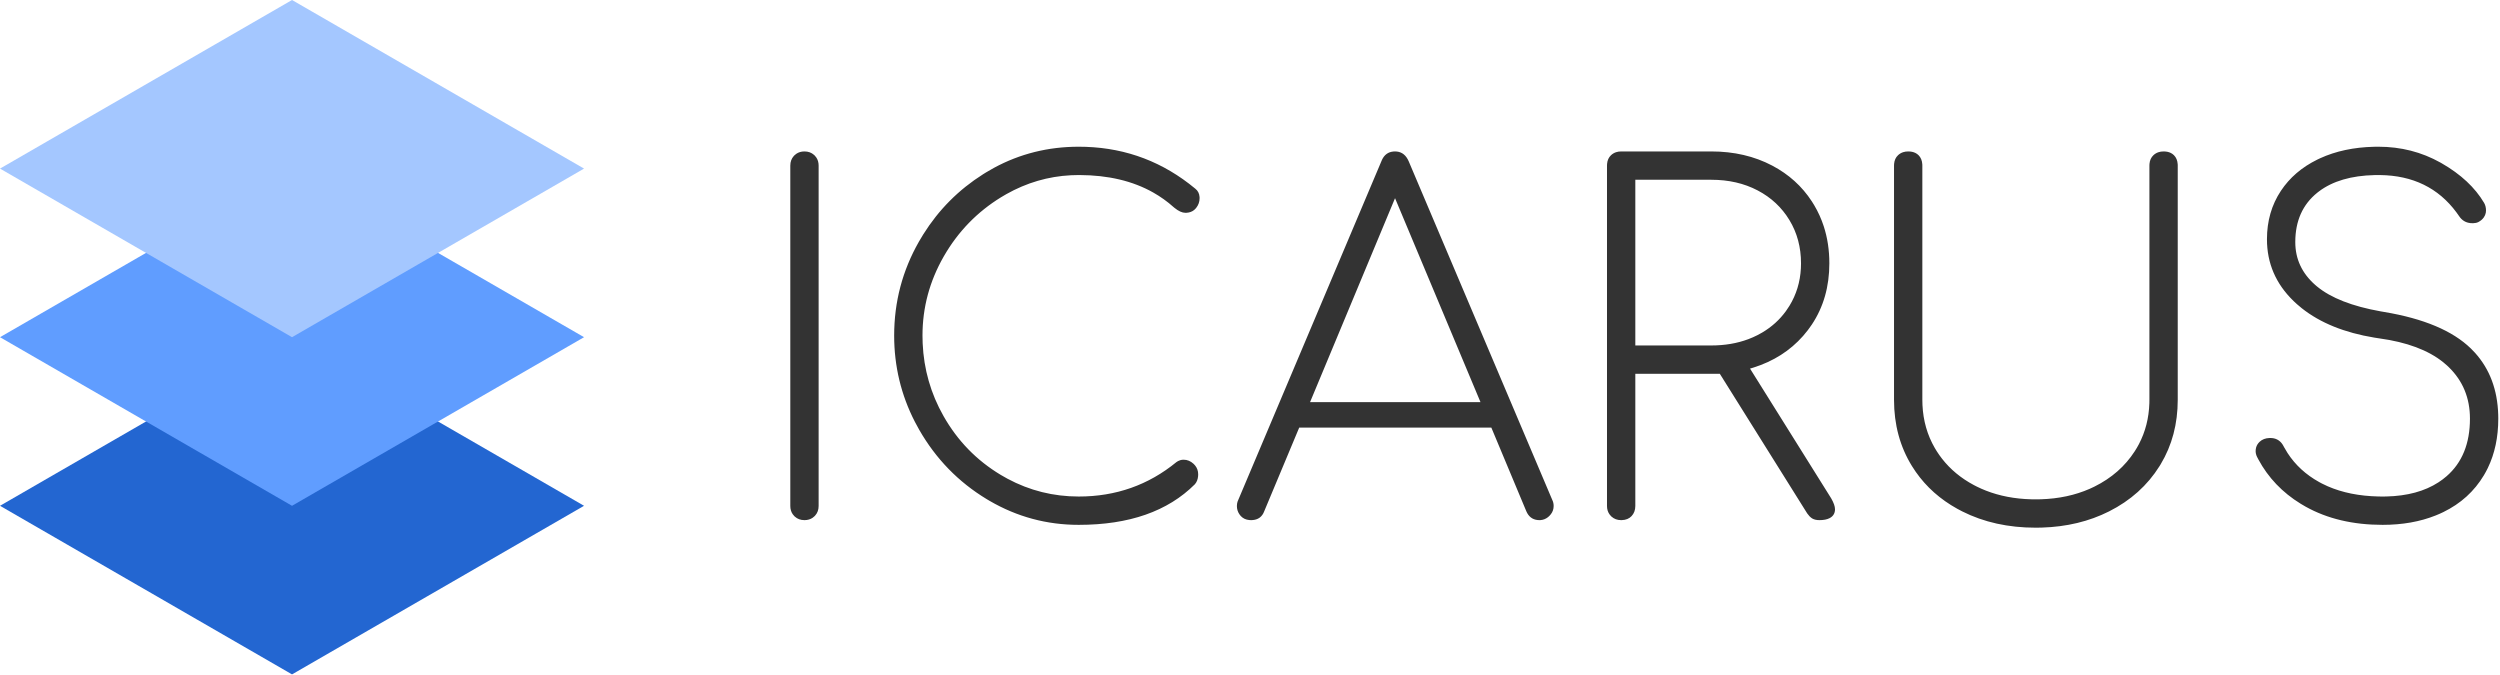
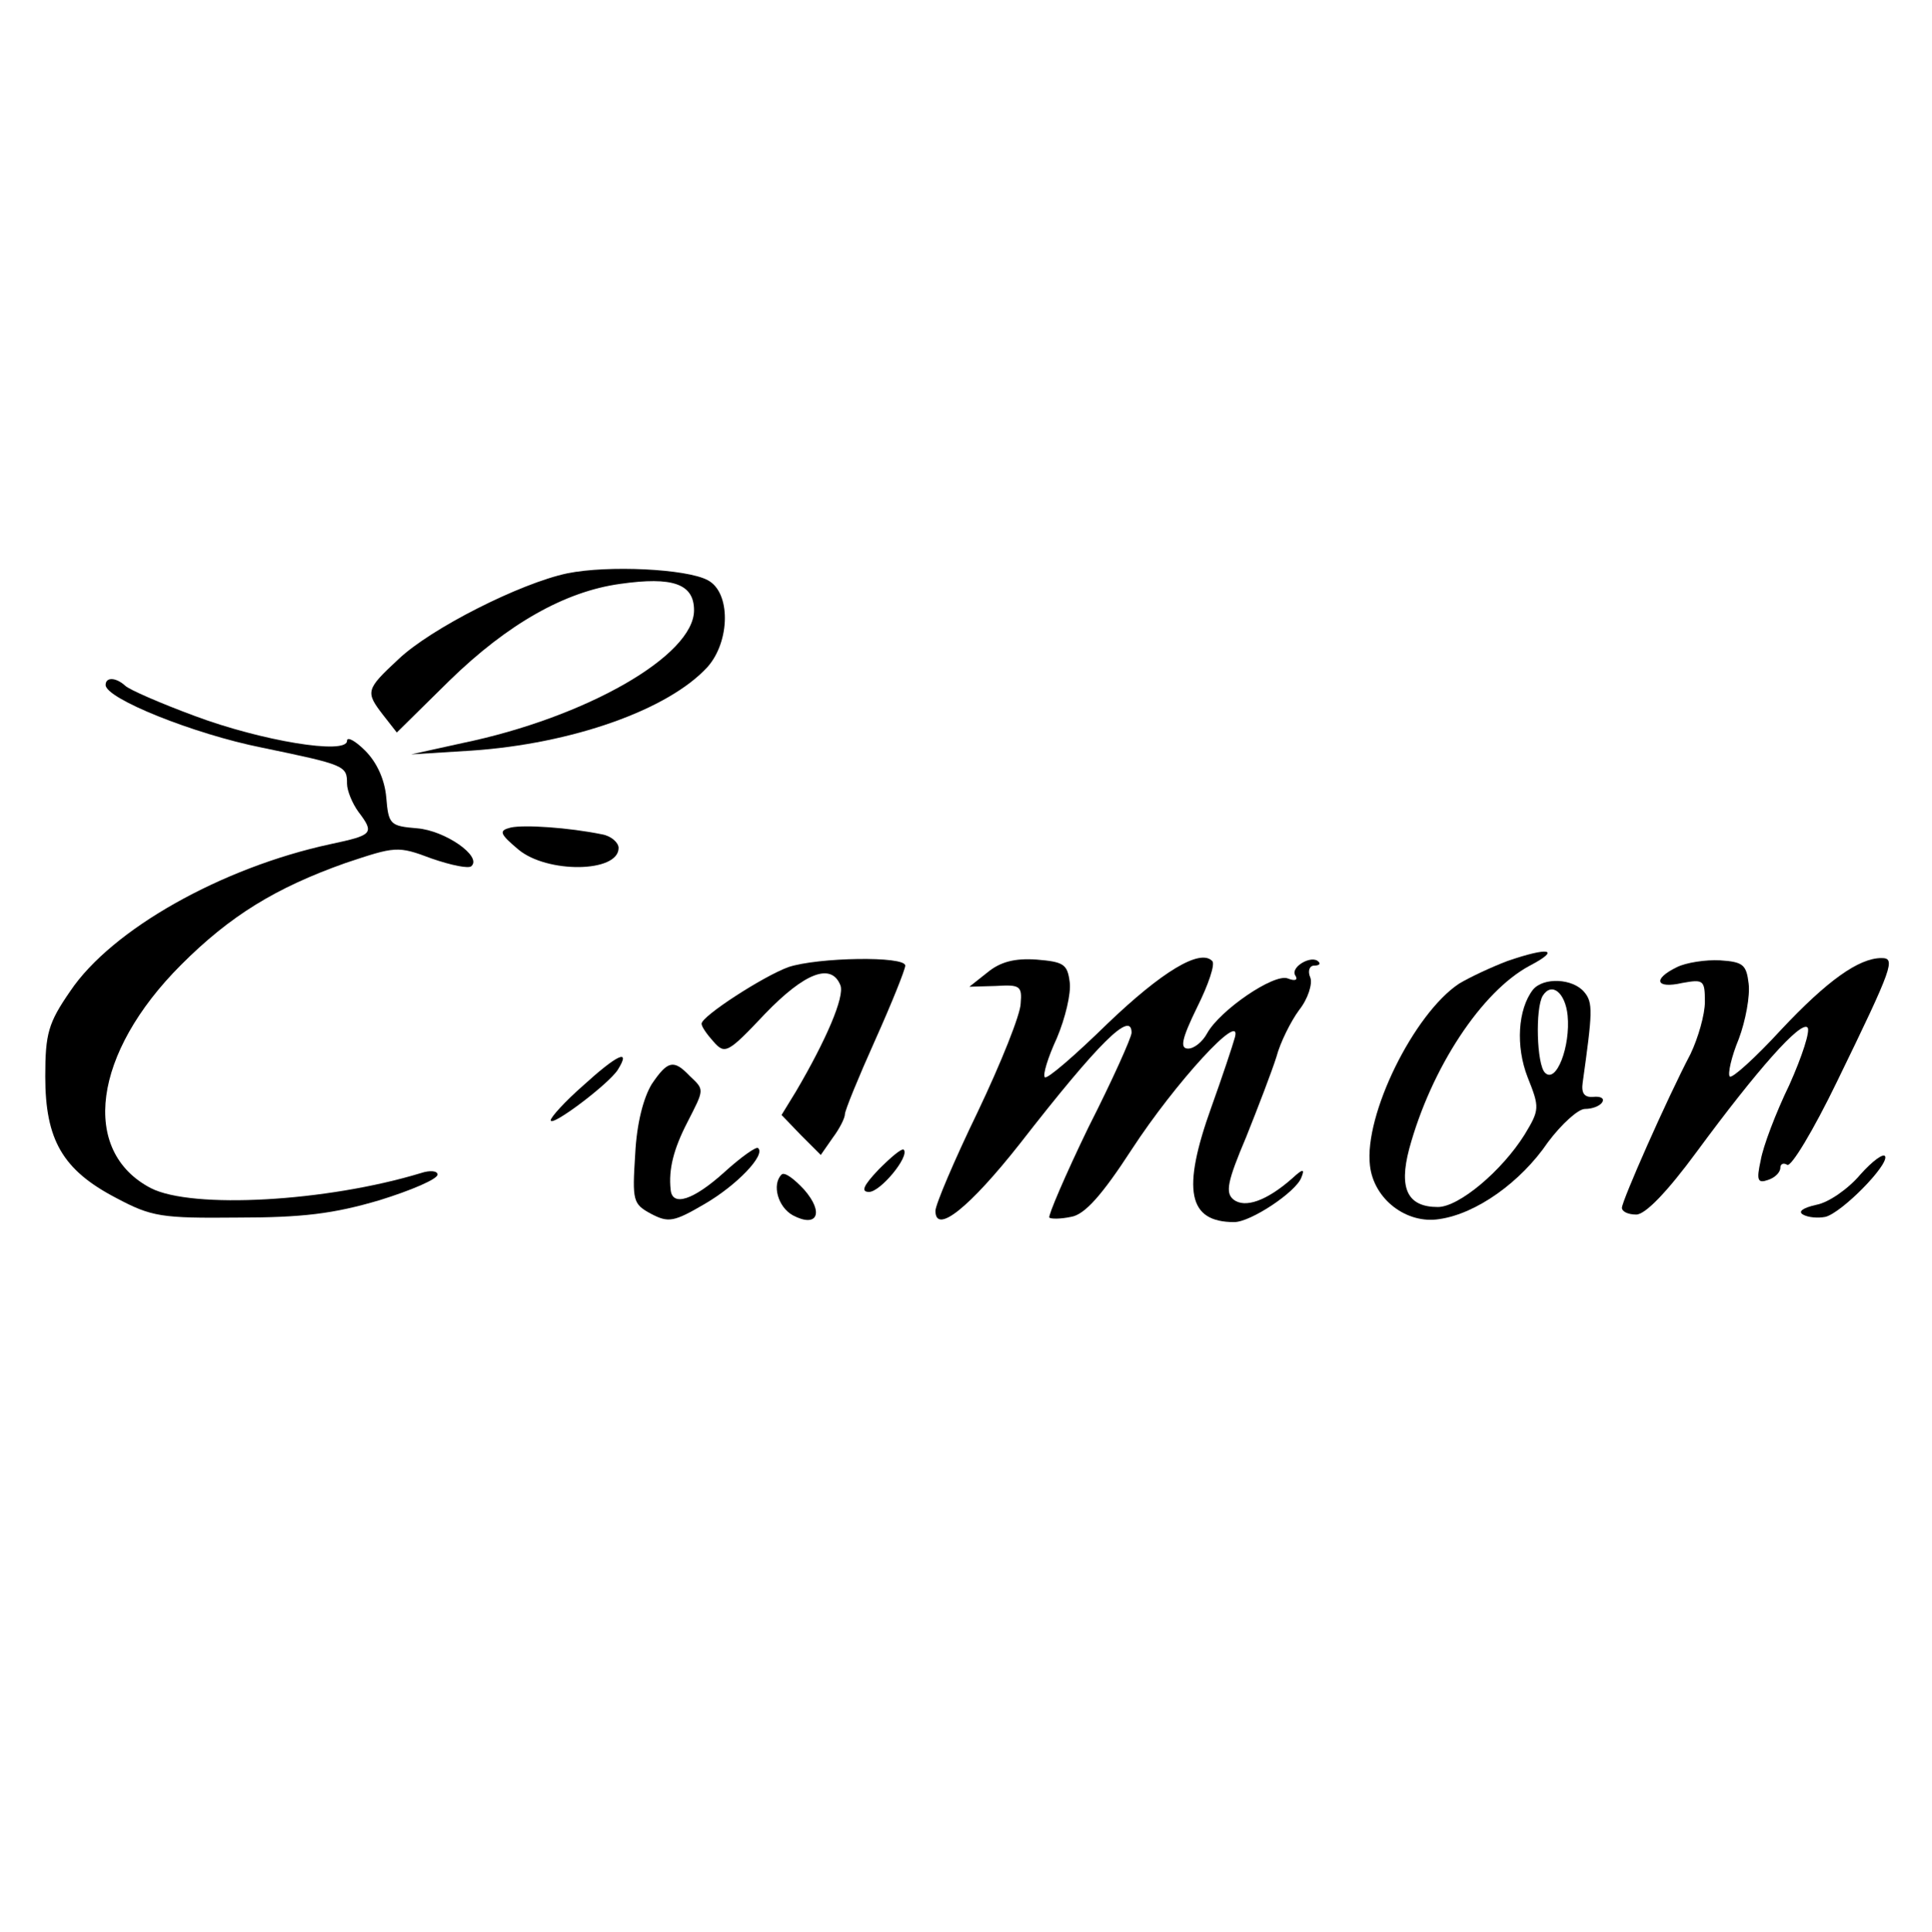
- <svg xmlns="http://www.w3.org/2000/svg" version="1.1" width="949" height="256" viewbox="0 0 949 256">
-   <path fill="#2366d1" d="M110.851 128L221.703 192L110.851 256L0 192Z" />
-   <path fill="#609dff" d="M110.851 64L221.703 128L110.851 192L0 128Z" />
-   <path fill="#a4c7ff" d="M110.851 0L221.703 64L110.851 128L0 64Z" />
-   <g transform="translate(300, 55.695), scale(0.7)" fill="#333">
-     <path d="M 613.888 10.24 L 613.888 137.216 A 60.705 60.705 0 0 0 613.954 140.055 Q 614.553 152.847 620.602 163.316 A 50.135 50.135 0 0 0 621.696 165.12 A 51.598 51.598 0 0 0 624.562 169.185 Q 631.357 177.897 641.762 183.449 A 63.11 63.11 0 0 0 643.456 184.32 A 61.649 61.649 0 0 0 648.369 186.492 Q 659.467 190.833 672.846 191.198 A 90.809 90.809 0 0 0 675.328 191.232 A 90.563 90.563 0 0 0 678.104 191.19 Q 692.78 190.74 704.7 185.489 A 61.259 61.259 0 0 0 707.2 184.32 Q 721.152 177.408 729.088 165.12 A 49.502 49.502 0 0 0 731.322 161.299 Q 736.63 151.203 736.997 139.036 A 60.335 60.335 0 0 0 737.024 137.216 L 737.024 10.24 A 10.857 10.857 0 0 1 737.062 9.315 Q 737.313 6.384 739.2 4.608 A 7.256 7.256 0 0 1 741.925 2.981 Q 743.196 2.56 744.704 2.56 Q 746.956 2.56 748.602 3.369 A 6.472 6.472 0 0 1 750.336 4.608 Q 752.167 6.439 752.361 9.499 A 11.729 11.729 0 0 1 752.384 10.24 L 752.384 137.216 Q 752.384 156.807 743.135 172.194 A 64.077 64.077 0 0 1 742.528 173.184 Q 732.672 188.928 715.136 197.76 Q 698.912 205.931 678.635 206.543 A 109.71 109.71 0 0 1 675.328 206.592 Q 653.056 206.592 635.52 197.76 A 77.835 77.835 0 0 1 632.828 196.338 Q 618.963 188.661 610.337 176.346 A 65.778 65.778 0 0 1 608.256 173.184 Q 598.528 157.44 598.528 137.216 L 598.528 10.24 A 10.857 10.857 0 0 1 598.566 9.315 Q 598.817 6.384 600.704 4.608 A 7.256 7.256 0 0 1 603.429 2.981 Q 604.7 2.56 606.208 2.56 Q 608.46 2.56 610.106 3.369 A 6.472 6.472 0 0 1 611.84 4.608 Q 613.671 6.439 613.865 9.499 A 11.729 11.729 0 0 1 613.888 10.24 Z M 895.488 8.96 A 69.507 69.507 0 0 0 894.88 8.615 Q 879.509 0 861.184 0 A 100.005 100.005 0 0 0 858.79 0.028 Q 842.342 0.422 829.568 6.272 A 61.75 61.75 0 0 0 828.078 6.979 Q 815.456 13.172 808.32 23.936 Q 800.768 35.328 800.768 50.176 Q 800.768 69.697 815.175 83.659 A 59.222 59.222 0 0 0 817.024 85.376 A 60.63 60.63 0 0 0 819.68 87.606 Q 834.727 99.526 859.059 103.529 A 133.91 133.91 0 0 0 861.696 103.936 Q 884.116 107.004 896.419 116.925 A 41.61 41.61 0 0 1 898.432 118.656 A 43.592 43.592 0 0 1 899.28 119.455 Q 910.848 130.653 910.848 147.456 Q 910.848 167.68 898.176 178.688 A 39.281 39.281 0 0 1 893.72 182.034 Q 882.522 189.266 865.531 189.672 A 85.481 85.481 0 0 1 863.488 189.696 A 102.18 102.18 0 0 1 861.3 189.673 Q 845.567 189.336 833.654 184.112 A 55.097 55.097 0 0 1 830.592 182.656 A 56.619 56.619 0 0 1 829.066 181.842 Q 818.274 175.871 811.94 166.114 A 47.528 47.528 0 0 1 809.984 162.816 A 12.115 12.115 0 0 0 809.808 162.46 Q 807.734 158.428 803.571 158.002 A 9.942 9.942 0 0 0 802.56 157.952 A 12.194 12.194 0 0 0 802.217 157.957 Q 798.871 158.051 796.8 160 A 7.449 7.449 0 0 0 796.119 160.731 Q 794.934 162.191 794.688 164.094 A 8.003 8.003 0 0 0 794.624 165.12 A 6.218 6.218 0 0 0 794.708 166.137 Q 794.803 166.708 795.004 167.28 A 7.895 7.895 0 0 0 795.392 168.192 A 65.044 65.044 0 0 0 796.099 169.546 Q 804.091 184.419 819.055 193.615 A 74.4 74.4 0 0 0 821.76 195.2 Q 839.424 205.056 863.488 205.056 Q 879.548 205.056 892.299 199.951 A 62.036 62.036 0 0 0 896.384 198.144 Q 910.592 191.232 918.4 178.176 A 51.186 51.186 0 0 0 920.533 174.225 Q 926.208 162.515 926.208 147.456 A 72.811 72.811 0 0 0 926.178 145.354 Q 925.592 125.061 913.589 111.755 A 49.8 49.8 0 0 0 911.36 109.44 Q 896.512 94.976 864.256 89.6 A 157.882 157.882 0 0 1 862.446 89.288 Q 839.242 85.142 827.904 75.776 A 41.218 41.218 0 0 1 826.977 74.987 Q 816.128 65.472 816.128 51.712 A 49.293 49.293 0 0 1 816.128 51.578 Q 816.175 34.522 828.032 24.96 A 35.234 35.234 0 0 1 828.891 24.289 Q 840.118 15.794 859.213 15.381 A 91.194 91.194 0 0 1 861.184 15.36 A 73.044 73.044 0 0 1 862.037 15.365 Q 888.747 15.677 903.514 35.593 A 59.37 59.37 0 0 1 904.96 37.632 Q 907.22 41.022 911.076 41.419 A 10.261 10.261 0 0 0 912.128 41.472 A 14.543 14.543 0 0 0 912.743 41.459 Q 914.336 41.392 915.2 40.96 A 10.655 10.655 0 0 0 915.336 40.891 Q 916.348 40.366 917.135 39.681 A 7.607 7.607 0 0 0 918.4 38.272 Q 919.197 37.122 919.442 35.787 A 6.761 6.761 0 0 0 919.552 34.56 Q 919.552 32.256 918.528 30.464 Q 911.104 17.92 895.488 8.96 Z M 160.311 0.068 A 110.648 110.648 0 0 0 156.416 0 Q 131.565 0 110.402 11.483 A 99.343 99.343 0 0 0 106.112 13.952 A 109.009 109.009 0 0 0 104.543 14.926 Q 84.677 27.489 72.14 47.479 A 111.393 111.393 0 0 0 69.76 51.456 Q 56.32 75.008 56.32 102.4 Q 56.32 127.331 67.56 149.187 A 107.592 107.592 0 0 0 69.888 153.472 Q 83.456 177.152 106.496 191.104 A 103.444 103.444 0 0 0 108.082 192.045 Q 130.459 205.056 156.416 205.056 Q 197.376 205.056 219.392 183.04 Q 220.918 181.296 221.145 178.624 A 11.364 11.364 0 0 0 221.184 177.664 Q 221.184 174.906 219.514 172.852 A 8.614 8.614 0 0 0 218.752 172.032 A 10.501 10.501 0 0 0 218.638 171.925 Q 216.248 169.728 213.248 169.728 A 6.244 6.244 0 0 0 211.549 169.961 Q 210.906 170.141 210.291 170.463 A 7.508 7.508 0 0 0 209.408 171.008 Q 186.624 189.696 156.416 189.696 Q 135.765 189.696 117.743 180.022 A 87.237 87.237 0 0 1 114.048 177.92 Q 94.464 166.144 83.072 146.048 Q 72.704 127.758 71.772 106.604 A 95.549 95.549 0 0 1 71.68 102.4 Q 71.68 79.616 83.2 59.52 A 97.348 97.348 0 0 1 83.35 59.26 Q 94.847 39.346 114.304 27.392 A 88.056 88.056 0 0 1 117.155 25.713 Q 133.663 16.406 152.218 15.466 A 82.911 82.911 0 0 1 156.416 15.36 A 117.212 117.212 0 0 1 156.817 15.361 Q 180.184 15.441 196.829 24.848 A 63.01 63.01 0 0 1 207.872 32.768 A 23.034 23.034 0 0 0 208.339 33.158 Q 211.641 35.84 214.272 35.84 A 9.974 9.974 0 0 0 214.911 35.82 Q 217.343 35.664 219.009 34.296 A 6.873 6.873 0 0 0 219.904 33.408 A 9.994 9.994 0 0 0 220.133 33.126 Q 221.952 30.799 221.952 27.904 A 8.988 8.988 0 0 0 221.929 27.259 Q 221.724 24.398 219.648 22.784 A 110.881 110.881 0 0 0 219.543 22.697 Q 193.686 1.244 160.311 0.068 Z M 551.168 198.4 L 504.064 123.136 L 499.456 123.136 L 458.24 123.136 L 458.24 194.816 Q 458.24 198.144 456.192 200.32 Q 454.232 202.403 450.865 202.492 A 11.487 11.487 0 0 1 450.56 202.496 Q 447.452 202.496 445.349 200.598 A 7.871 7.871 0 0 1 445.056 200.32 A 7.525 7.525 0 0 1 444.182 199.275 Q 442.889 197.403 442.88 194.85 A 10.179 10.179 0 0 1 442.88 194.816 L 442.88 10.24 A 10.857 10.857 0 0 1 442.918 9.315 Q 443.169 6.384 445.056 4.608 A 7.256 7.256 0 0 1 447.781 2.981 Q 449.052 2.56 450.56 2.56 L 499.456 2.56 Q 517.888 2.56 532.48 10.24 Q 545.954 17.332 553.971 29.662 A 58.968 58.968 0 0 1 555.264 31.744 A 56.737 56.737 0 0 1 560.414 43.13 Q 563.456 52.468 563.456 63.232 Q 563.456 82.2 553.946 96.465 A 56.692 56.692 0 0 1 551.808 99.456 A 58.849 58.849 0 0 1 549.212 102.618 Q 538.621 114.637 522.253 119.779 A 72.195 72.195 0 0 1 520.448 120.32 L 564.48 190.72 Q 566.528 194.304 566.528 196.608 A 6.599 6.599 0 0 1 566.478 197.436 Q 566.253 199.208 565.035 200.395 A 5.625 5.625 0 0 1 564.352 200.96 A 6.473 6.473 0 0 1 563.547 201.443 Q 561.472 202.496 558.08 202.496 Q 555.751 202.496 554.27 201.649 A 4.911 4.911 0 0 1 553.984 201.472 Q 552.654 200.585 551.515 198.93 A 14.447 14.447 0 0 1 551.168 198.4 Z M 399.104 197.632 L 380.16 152.32 L 275.968 152.32 L 257.024 197.632 Q 255.324 202.248 250.396 202.483 A 11.297 11.297 0 0 1 249.856 202.496 A 10.258 10.258 0 0 1 248.931 202.455 Q 246.143 202.203 244.4 200.383 A 6.997 6.997 0 0 1 244.224 200.192 A 8.678 8.678 0 0 1 243.477 199.224 Q 242.176 197.264 242.176 194.816 A 7.805 7.805 0 0 1 242.282 193.521 A 7.181 7.181 0 0 1 242.944 191.488 L 320.512 7.936 A 12.196 12.196 0 0 1 320.852 7.129 Q 322.805 2.936 327.14 2.591 A 10.038 10.038 0 0 1 327.936 2.56 A 9.004 9.004 0 0 1 328.947 2.615 Q 333.29 3.106 335.36 7.936 L 413.184 191.488 Q 413.952 193.024 413.952 194.816 A 7.64 7.64 0 0 1 413.846 196.101 Q 413.457 198.383 411.648 200.192 A 9.044 9.044 0 0 1 410.871 200.886 Q 409.083 202.303 406.879 202.473 A 7.908 7.908 0 0 1 406.272 202.496 A 9.93 9.93 0 0 1 405.339 202.453 Q 400.96 202.04 399.104 197.632 Z M 15.36 10.24 L 15.36 194.816 Q 15.36 197.924 13.462 200.027 A 7.871 7.871 0 0 1 13.184 200.32 A 7.525 7.525 0 0 1 12.139 201.194 Q 10.267 202.487 7.714 202.496 A 10.179 10.179 0 0 1 7.68 202.496 Q 4.572 202.496 2.469 200.598 A 7.871 7.871 0 0 1 2.176 200.32 A 7.525 7.525 0 0 1 1.302 199.275 Q 0.009 197.403 0 194.85 A 10.179 10.179 0 0 1 0 194.816 L 0 10.24 Q 0 7.132 1.898 5.029 A 7.871 7.871 0 0 1 2.176 4.736 A 7.525 7.525 0 0 1 3.221 3.862 Q 5.093 2.569 7.646 2.56 A 10.179 10.179 0 0 1 7.68 2.56 Q 10.788 2.56 12.891 4.458 A 7.871 7.871 0 0 1 13.184 4.736 A 7.525 7.525 0 0 1 14.058 5.781 Q 15.351 7.653 15.36 10.206 A 10.179 10.179 0 0 1 15.36 10.24 Z M 281.856 138.496 L 374.272 138.496 L 327.936 27.904 L 281.856 138.496 Z M 458.24 107.776 L 499.456 107.776 Q 510.418 107.776 519.519 104.362 A 48.175 48.175 0 0 0 524.544 102.144 A 47.471 47.471 0 0 0 527.059 100.761 Q 534.75 96.219 539.878 89.183 A 43.678 43.678 0 0 0 541.824 86.272 Q 547.436 77.109 548.027 65.896 A 50.673 50.673 0 0 0 548.096 63.232 Q 548.096 50.176 541.824 39.808 Q 535.552 29.44 524.544 23.68 Q 513.536 17.92 499.456 17.92 L 458.24 17.92 L 458.24 107.776 Z" vector-effect="non-scaling-stroke" />
+ <svg xmlns="http://www.w3.org/2000/svg" version="1.0" width="204.8pt" height="204.8pt" viewBox="0 0 204.8 204.8" preserveAspectRatio="xMidYMid meet">
+   <g transform="translate(0,204.8) scale(0.08,-0.08)" fill="#000000" stroke="none">
+     <path d="M752 1800 c-62 -13 -181 -73 -224 -114 -43 -40 -44 -43 -20 -74 l18 -23 70 69 c77 75 153 118 226 128 70 10 98 0 98 -35 0 -60 -143 -142 -307 -176 l-68 -15 80 5 c133 9 261 54 313 111 30 34 31 99 0 115 -28 15 -132 20 -186 9z" />
+     <path d="M140 1652 c0 -18 117 -65 207 -83 111 -23 113 -24 113 -48 0 -9 7 -26 15 -37 22 -29 19 -31 -37 -43 -144 -31 -290 -113 -345 -195 -29 -42 -33 -56 -33 -113 0 -84 23 -124 94 -161 47 -25 60 -27 161 -26 86 0 127 5 188 23 42 13 77 28 77 34 0 5 -10 6 -22 2 -125 -38 -303 -48 -358 -20 -94 49 -77 179 40 296 65 65 125 102 218 135 66 22 69 23 114 6 26 -9 50 -14 53 -10 14 13 -35 47 -72 50 -36 3 -38 5 -41 41 -2 23 -12 46 -28 62 -13 13 -24 19 -24 13 0 -19 -114 0 -202 33 -46 17 -87 35 -92 40 -12 11 -26 12 -26 1z" />
+     <path d="M677 1463 c-16 -4 -15 -8 10 -29 38 -32 133 -31 133 2 0 7 -10 16 -22 18 -44 9 -103 13 -121 9z" />
+     <path d="M1998 1286 c-21 -8 -49 -21 -64 -30 -60 -40 -126 -174 -118 -241 5 -45 49 -78 92 -71 49 7 108 49 144 102 18 24 40 44 49 44 10 0 20 4 23 9 3 5 -2 8 -12 7 -12 -1 -16 5 -14 19 13 93 14 106 2 120 -15 18 -54 20 -68 3 -20 -26 -23 -75 -7 -116 16 -40 16 -43 -4 -76 -30 -48 -87 -96 -115 -96 -40 0 -52 24 -38 77 29 107 96 209 160 243 42 22 25 25 -30 6z m80 -72 c4 -41 -15 -91 -30 -76 -11 11 -13 85 -3 102 12 19 30 4 33 -26z" />
+     <path d="M1045 1278 c-33 -12 -115 -65 -115 -75 0 -4 7 -14 16 -24 15 -17 19 -15 68 37 53 55 88 68 100 38 6 -15 -19 -73 -59 -141 l-19 -31 26 -27 26 -26 16 23 c9 12 16 26 16 31 0 5 18 49 40 98 22 49 40 94 40 99 0 13 -116 11 -155 -2z" />
+     <path d="M1309 1271 l-24 -19 35 1 c32 2 35 0 33 -23 0 -14 -26 -79 -57 -144 -31 -64 -56 -123 -56 -131 0 -32 45 4 112 89 105 135 148 177 148 147 0 -6 -25 -62 -57 -125 -31 -64 -54 -118 -52 -120 2 -2 15 -2 29 1 18 3 41 29 80 89 58 89 147 186 137 149 -3 -11 -17 -53 -31 -92 -40 -111 -31 -153 30 -153 22 0 82 40 89 59 5 12 2 12 -12 -1 -34 -30 -63 -40 -78 -28 -11 9 -8 24 17 83 16 40 34 87 40 106 5 19 19 47 30 62 12 15 18 35 15 43 -4 9 -1 16 5 16 6 0 9 2 6 5 -9 10 -38 -7 -31 -18 4 -6 0 -8 -10 -4 -18 7 -90 -42 -107 -73 -6 -11 -17 -20 -25 -20 -11 0 -9 12 12 55 15 30 24 57 20 61 -16 17 -67 -14 -139 -83 -43 -42 -80 -74 -83 -71 -3 3 4 26 16 52 11 26 19 59 17 74 -3 24 -8 27 -44 30 -29 2 -48 -3 -65 -17z" />
+     <path d="M2223 1278 c-33 -16 -28 -29 7 -21 28 5 30 4 30 -25 0 -17 -9 -48 -19 -69 -32 -61 -91 -195 -91 -204 0 -5 8 -9 19 -9 12 0 41 30 80 83 81 110 138 174 147 165 4 -4 -7 -38 -24 -76 -18 -37 -35 -82 -38 -100 -6 -27 -4 -31 10 -26 9 3 16 10 16 16 0 5 4 7 9 4 5 -4 35 46 66 110 75 154 78 164 59 164 -30 0 -72 -30 -133 -95 -34 -37 -65 -65 -68 -62 -3 3 2 26 12 50 9 24 15 57 13 73 -3 25 -7 29 -38 31 -19 1 -45 -3 -57 -9z" />
+     <path d="M773 1121 c-24 -21 -43 -42 -43 -46 0 -10 77 48 89 67 18 29 -1 20 -46 -21z" />
+     <path d="M864 1123 c-11 -18 -20 -52 -22 -93 -4 -62 -3 -66 21 -79 23 -12 30 -11 71 13 43 25 81 65 71 74 -2 3 -23 -12 -45 -32 -41 -37 -69 -46 -71 -23 -3 27 4 54 22 89 23 45 23 43 3 62 -21 22 -29 20 -50 -11z" />
+     <path d="M1165 1010 c-21 -22 -24 -30 -13 -30 15 0 54 47 46 56 -3 2 -17 -10 -33 -26z" />
+     <path d="M2466 1003 c-16 -19 -42 -37 -58 -40 -18 -4 -25 -9 -18 -13 7 -4 20 -5 30 -3 22 6 83 68 79 80 -2 5 -17 -6 -33 -24z" />
+     <path d="M1036 1003 c-13 -13 -5 -43 15 -54 32 -17 42 3 15 34 -13 14 -26 24 -30 20z" />
  </g>
</svg>
